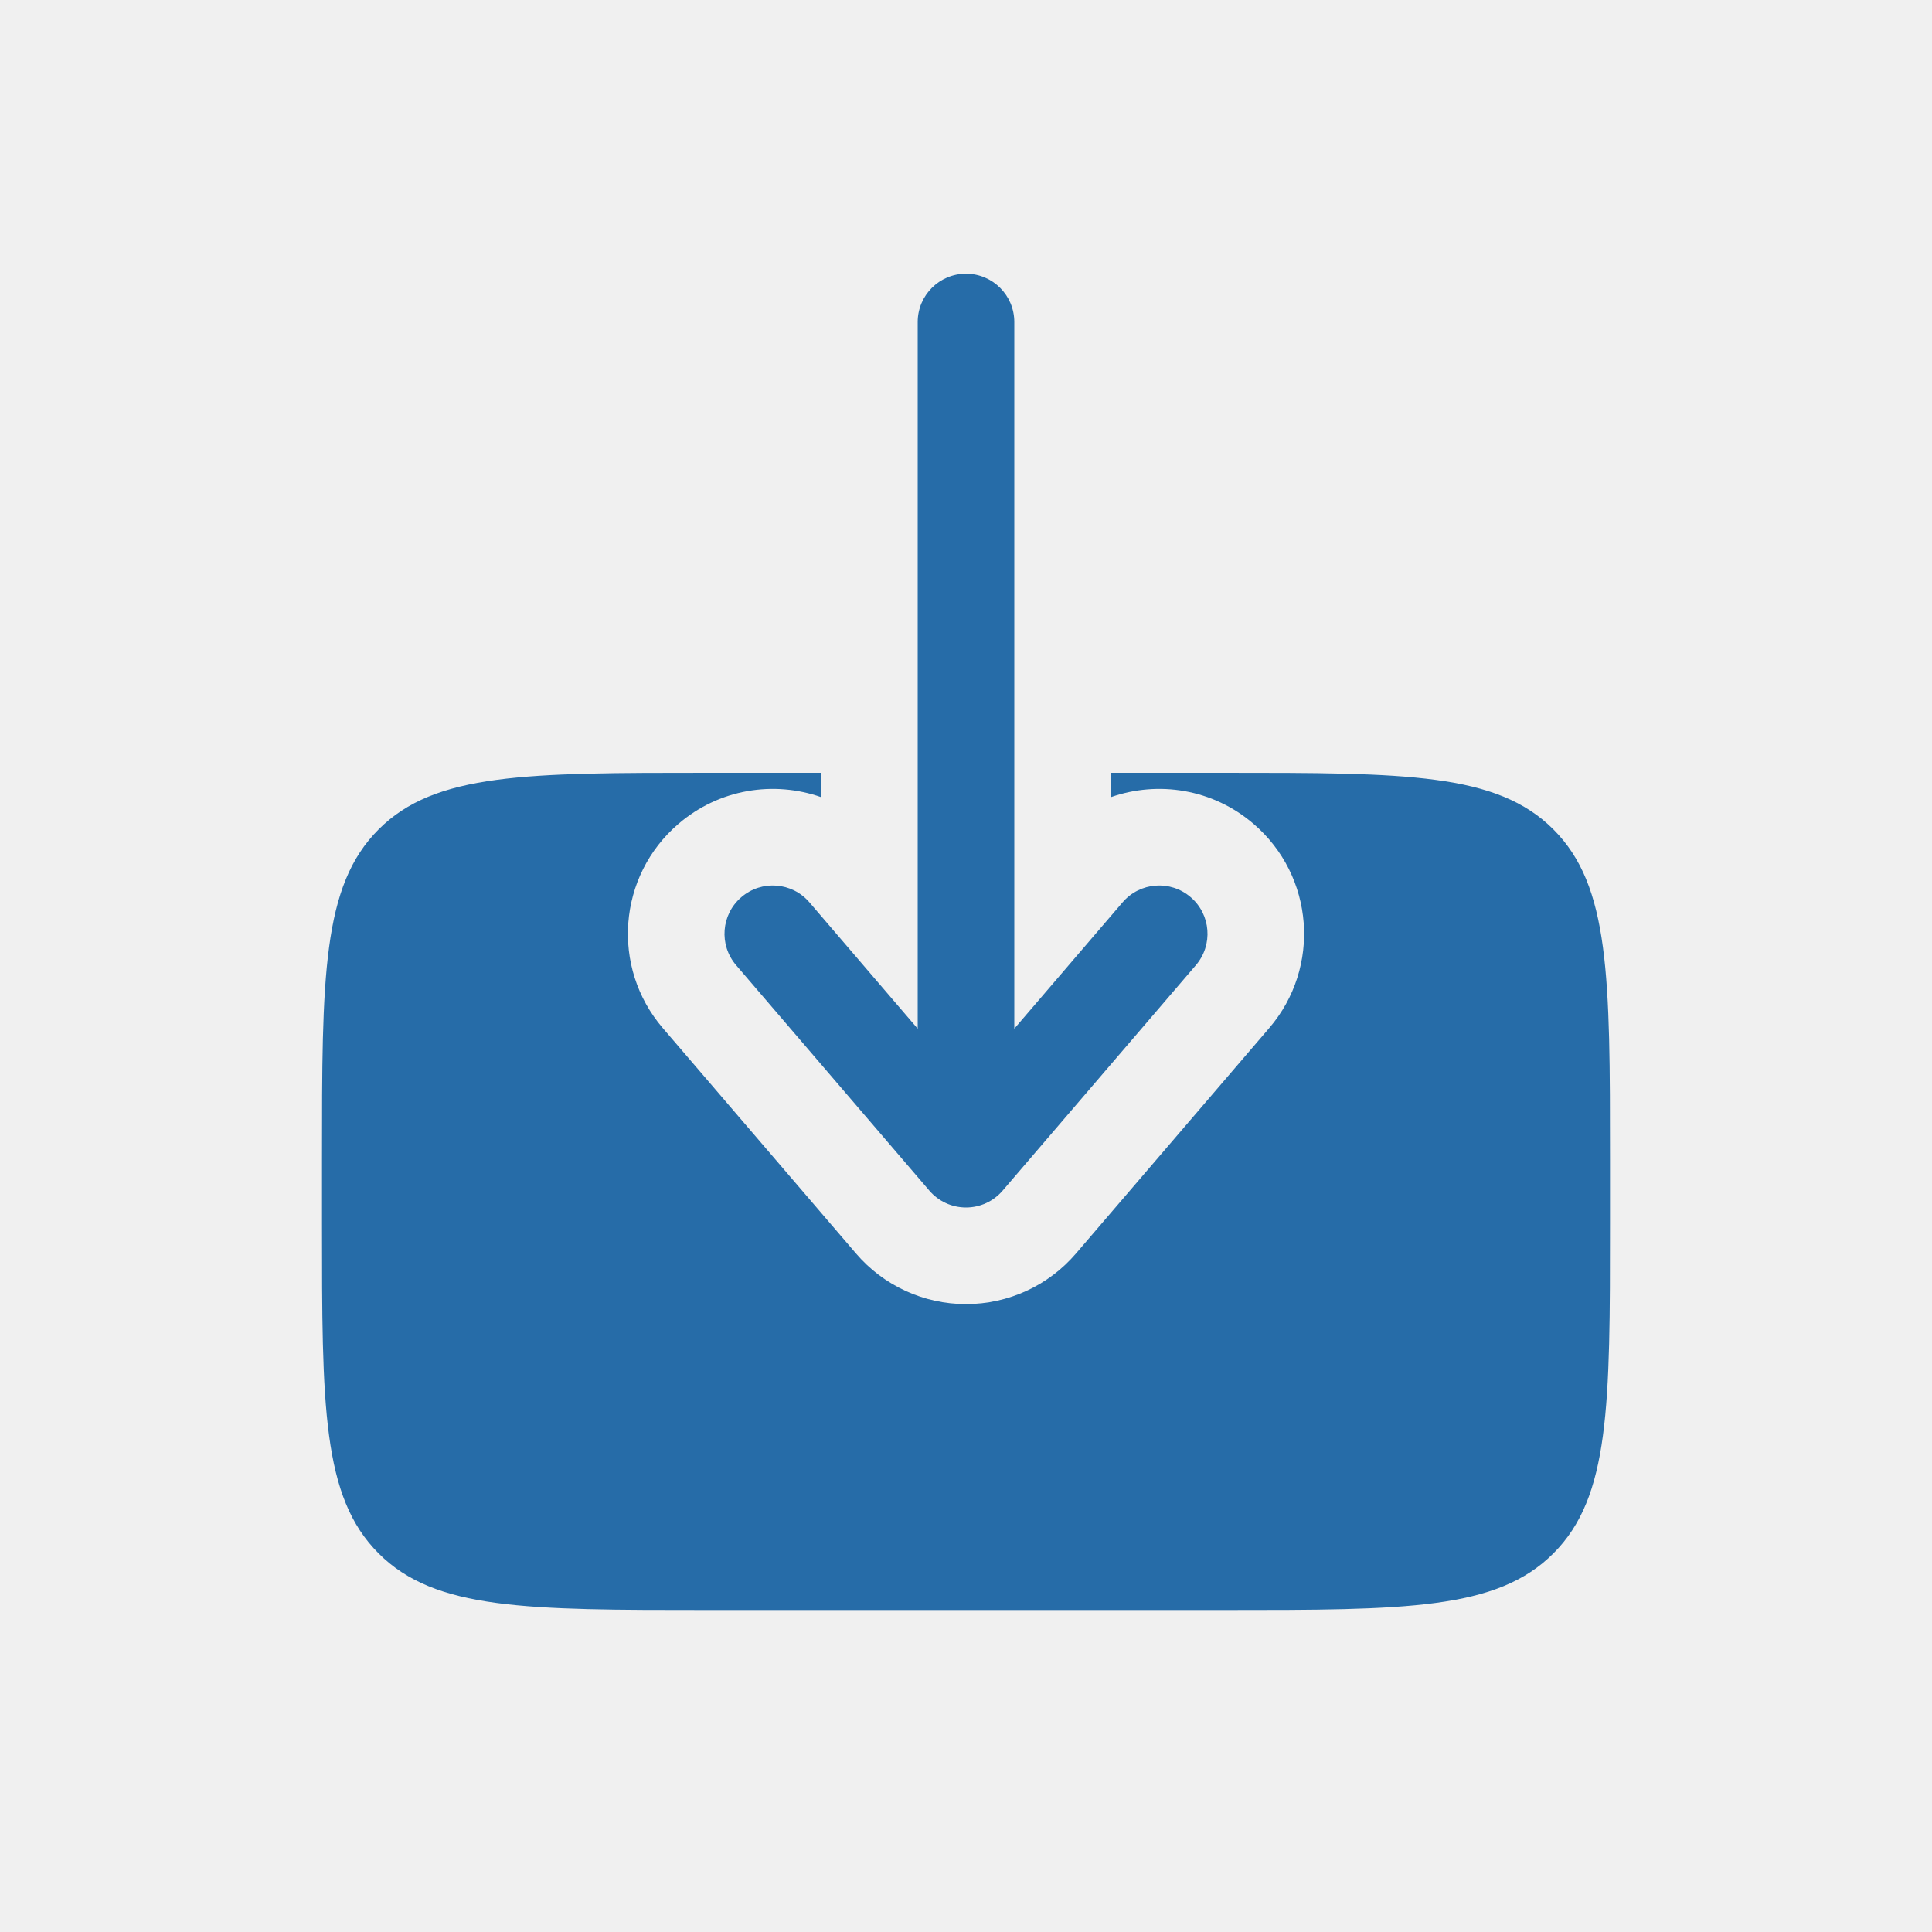
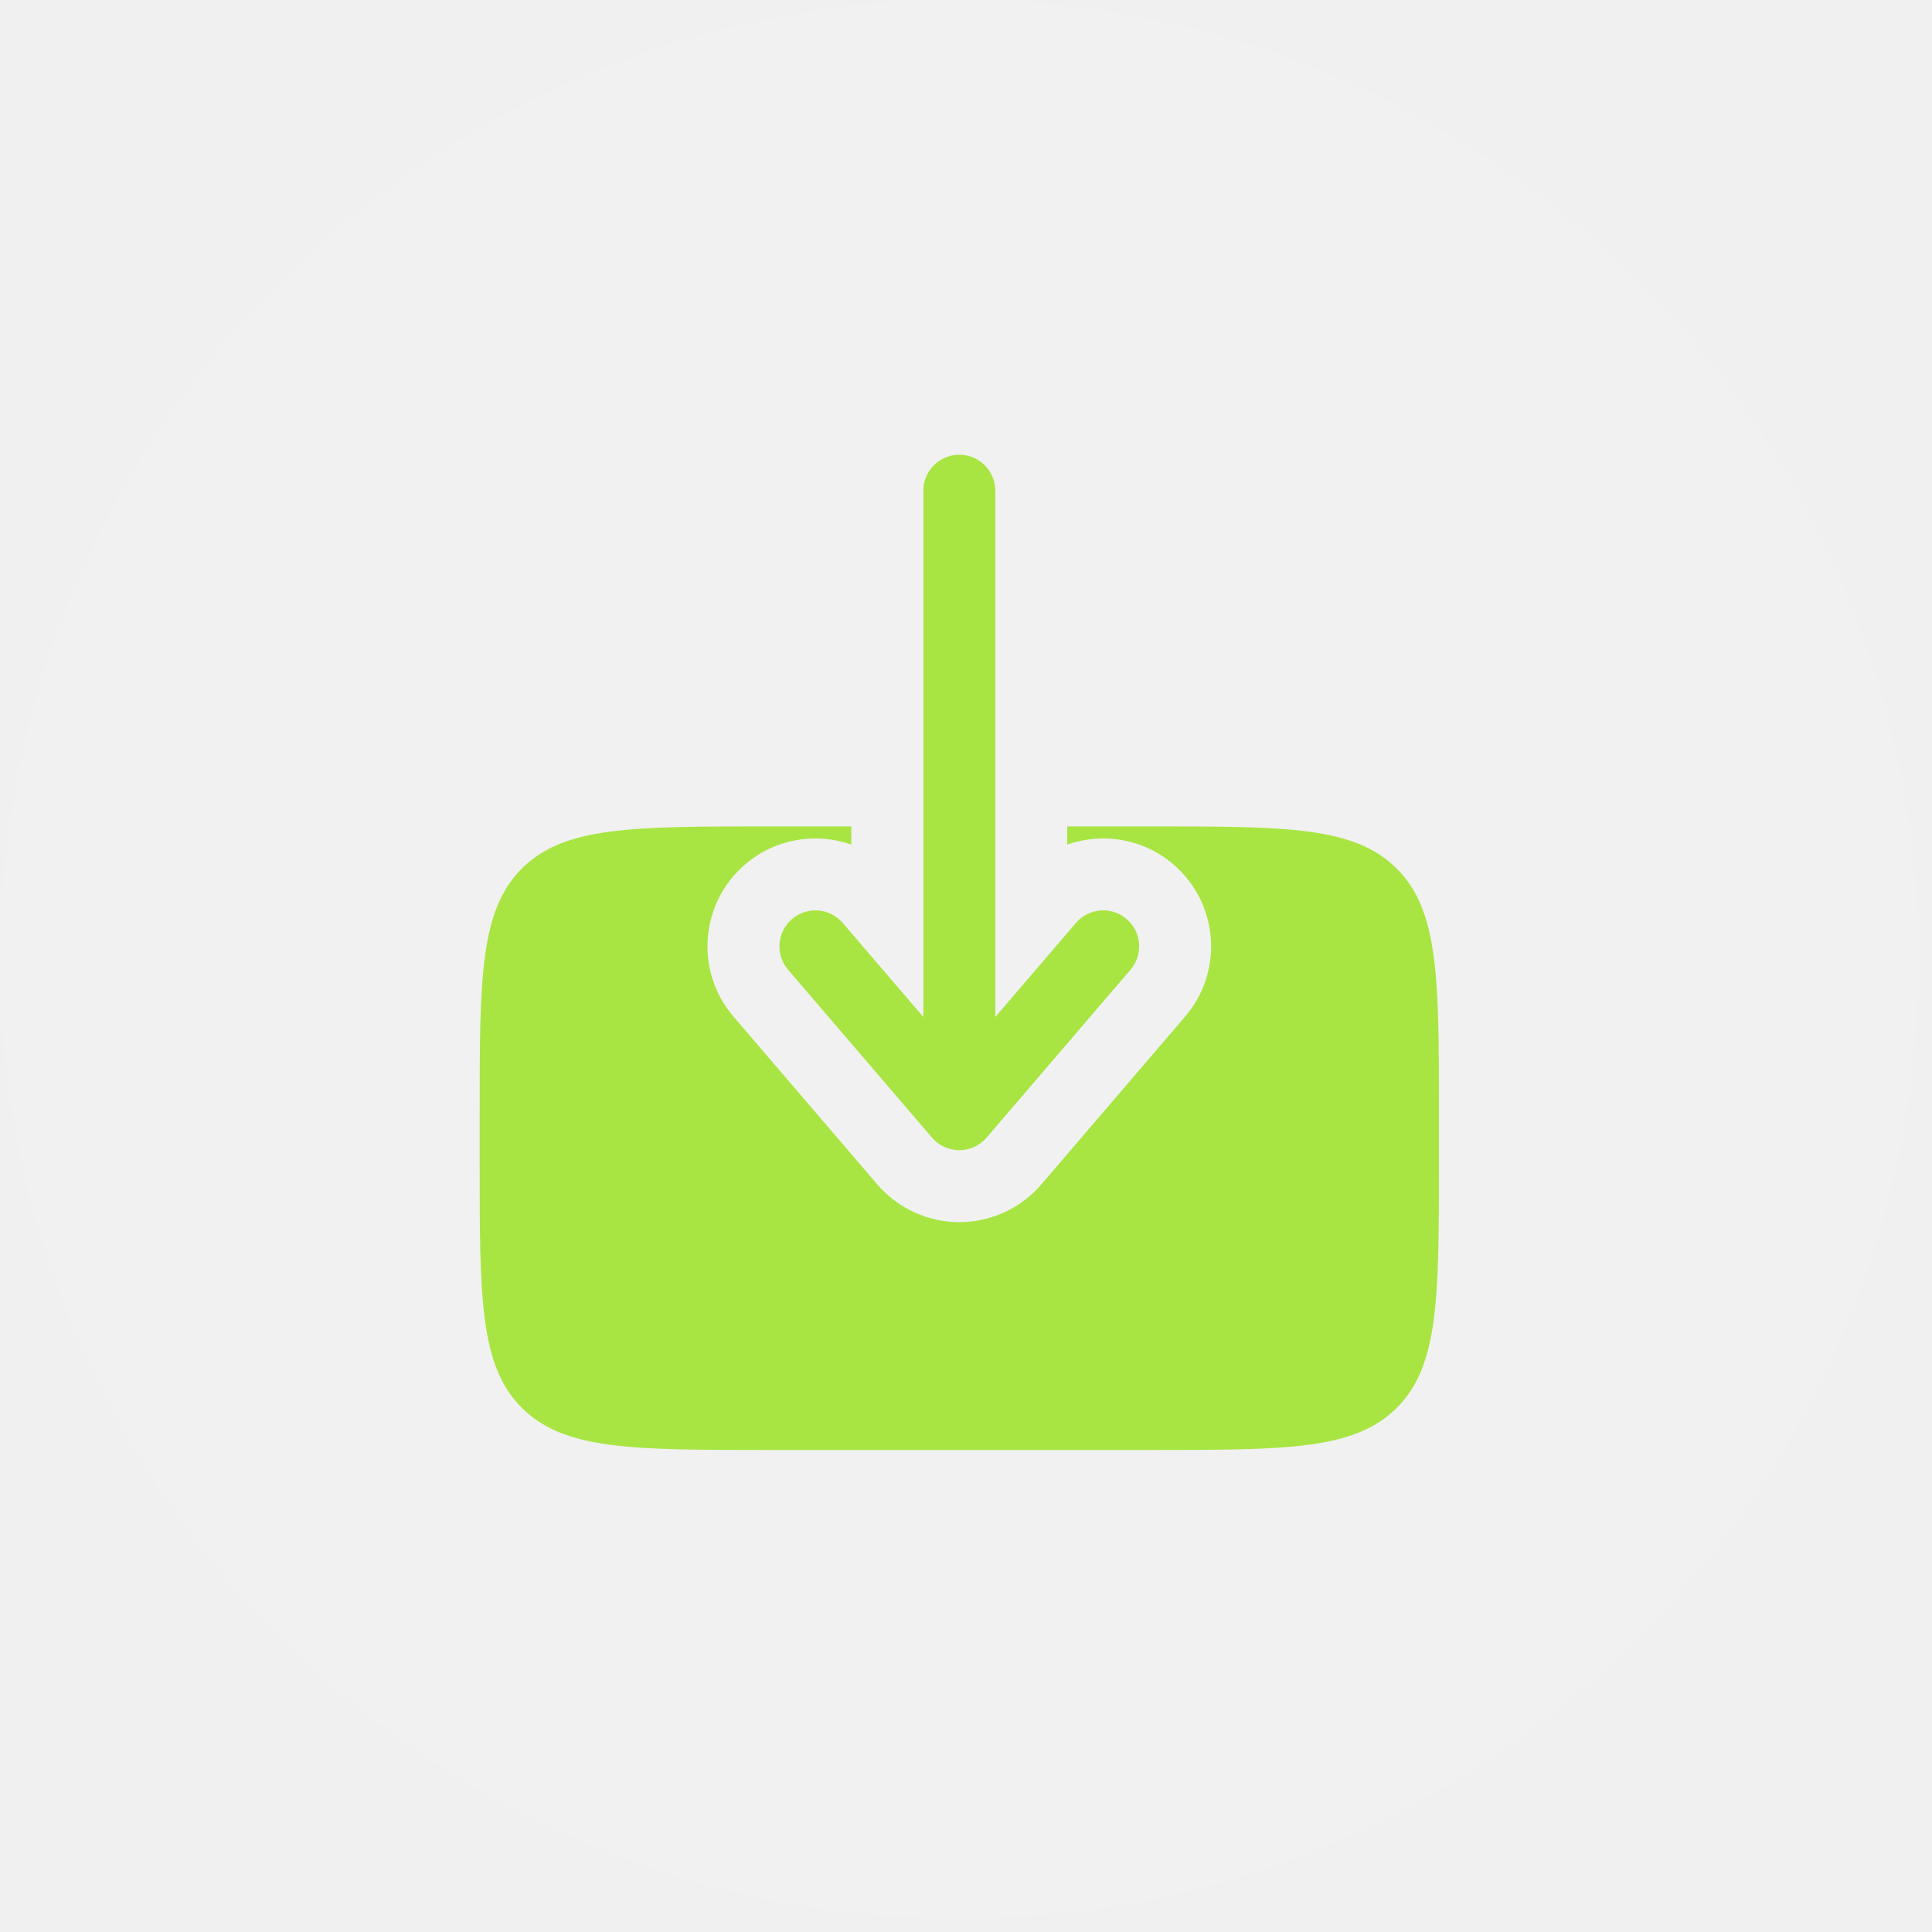
- <svg xmlns="http://www.w3.org/2000/svg" width="30" height="30" viewBox="0 0 30 30" fill="none">
-   <path fill-rule="evenodd" clip-rule="evenodd" d="M15 4.25C14.586 4.25 14.25 4.586 14.25 5V15.973L12.569 14.012C12.3 13.697 11.826 13.661 11.512 13.931C11.197 14.2 11.161 14.674 11.431 14.988L14.431 18.488C14.573 18.654 14.781 18.75 15 18.75C15.219 18.75 15.427 18.654 15.569 18.488L18.569 14.988C18.839 14.674 18.803 14.2 18.488 13.931C18.174 13.661 17.7 13.697 17.431 14.012L15.75 15.973L15.75 5C15.75 4.586 15.414 4.25 15 4.25Z" fill="#266CA8" />
-   <path d="M17.25 12V12.378C17.984 12.12 18.831 12.249 19.464 12.792C20.408 13.6 20.517 15.021 19.708 15.964L16.708 19.464C16.281 19.963 15.657 20.25 15 20.25C14.343 20.25 13.719 19.963 13.292 19.464L10.292 15.964C9.483 15.021 9.592 13.6 10.536 12.792C11.169 12.249 12.016 12.12 12.75 12.378V12H11C8.172 12 6.757 12 5.879 12.879C5 13.757 5 15.172 5 18V19C5 21.828 5 23.243 5.879 24.121C6.757 25 8.172 25 11 25H19C21.828 25 23.243 25 24.121 24.121C25 23.243 25 21.828 25 19V18C25 15.172 25 13.757 24.121 12.879C23.243 12 21.828 12 19 12H17.25Z" fill="#266CA8" />
+ <svg xmlns="http://www.w3.org/2000/svg" width="36" height="36" viewBox="0 0 36 36" fill="none">
+   <rect width="35.75" height="35.75" rx="17.875" fill="white" fill-opacity="0.1" />
+   <path fill-rule="evenodd" clip-rule="evenodd" d="M17.875 8.473C17.505 8.473 17.205 8.773 17.205 9.143V18.95L15.703 17.198C15.462 16.916 15.039 16.884 14.758 17.125C14.477 17.366 14.444 17.789 14.685 18.07L17.366 21.198C17.494 21.347 17.68 21.432 17.875 21.432C18.071 21.432 18.257 21.347 18.384 21.198L21.065 18.07C21.306 17.789 21.274 17.366 20.993 17.125C20.712 16.884 20.288 16.916 20.048 17.198L18.546 18.95L18.546 9.143C18.546 8.773 18.245 8.473 17.875 8.473Z" fill="#A8E543" />
+   <path d="M19.886 15.399V15.738C20.542 15.507 21.299 15.622 21.865 16.107C22.708 16.83 22.806 18.099 22.083 18.942L19.402 22.071C19.02 22.516 18.462 22.773 17.875 22.773C17.288 22.773 16.73 22.516 16.348 22.071L13.667 18.942C12.944 18.099 13.042 16.83 13.885 16.107C14.451 15.622 15.209 15.507 15.864 15.738V15.399H14.3C11.772 15.399 10.508 15.399 9.723 16.185C8.938 16.97 8.938 18.234 8.938 20.762V21.656C8.938 24.184 8.938 25.448 9.723 26.233C10.508 27.018 11.772 27.018 14.3 27.018H21.45C23.978 27.018 25.242 27.018 26.027 26.233C26.813 25.448 26.813 24.184 26.813 21.656V20.762C26.813 18.234 26.813 16.97 26.027 16.185C25.242 15.399 23.978 15.399 21.45 15.399H19.886Z" fill="#A8E543" />
</svg>
